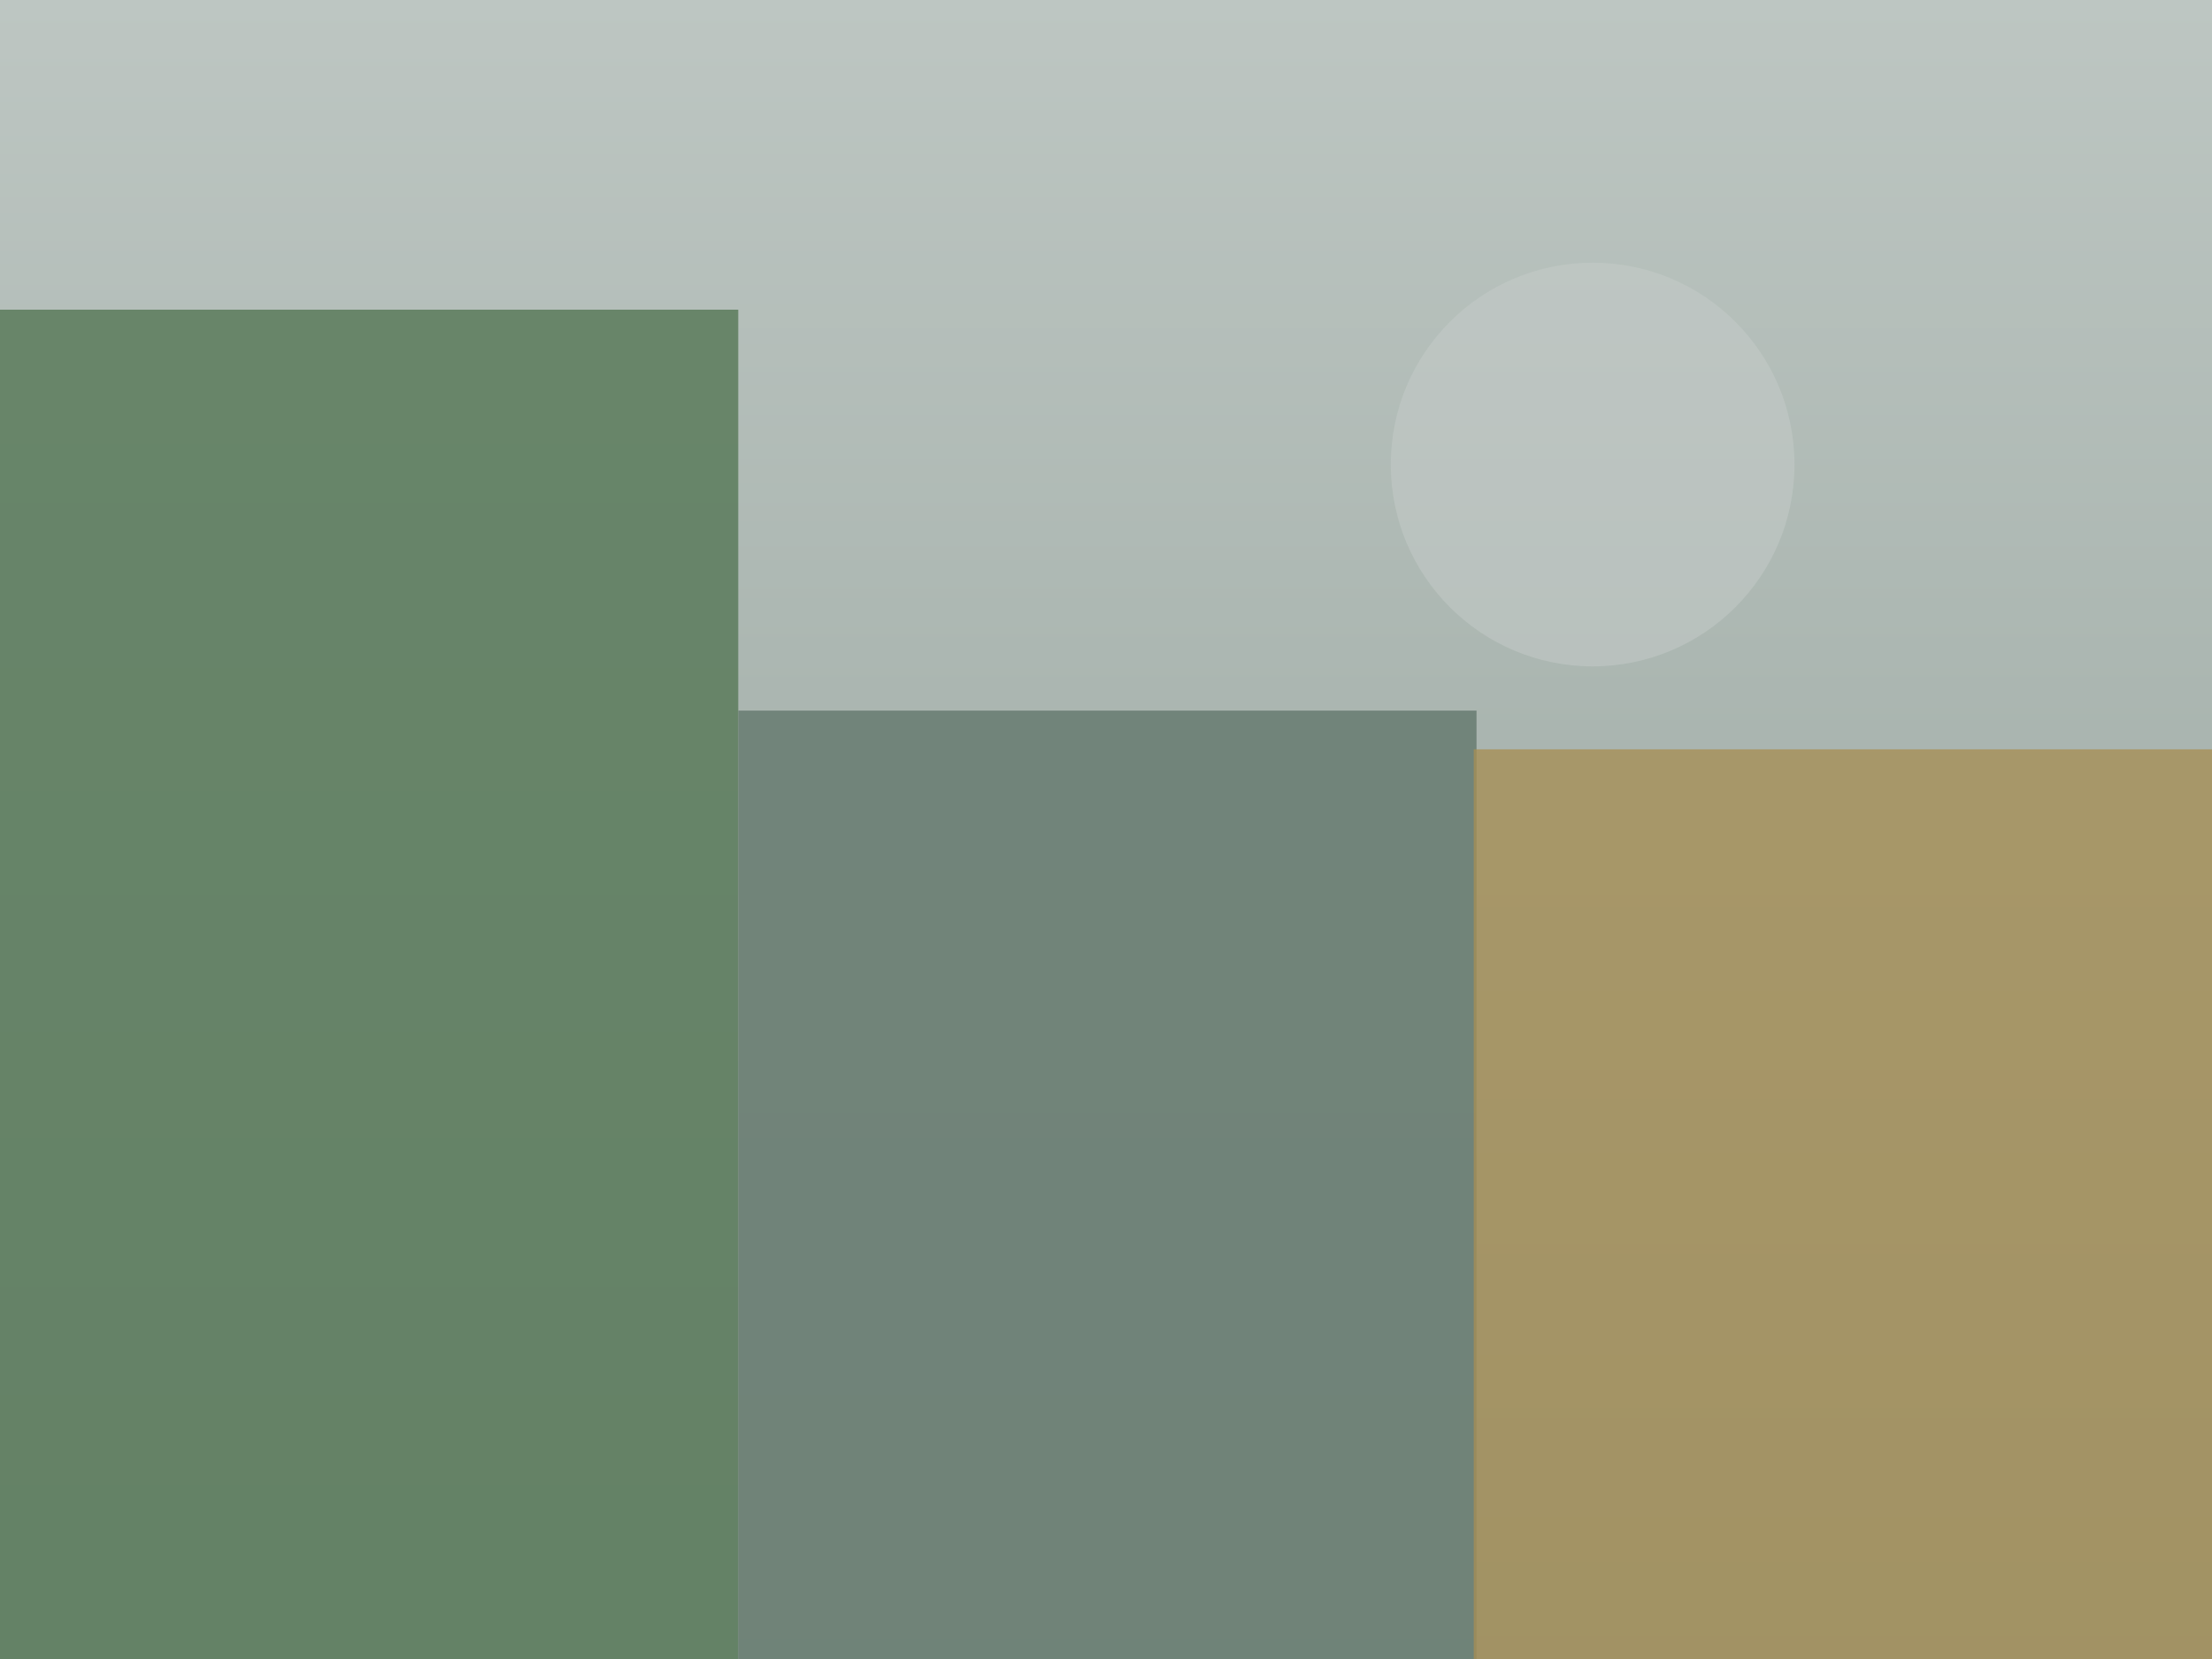
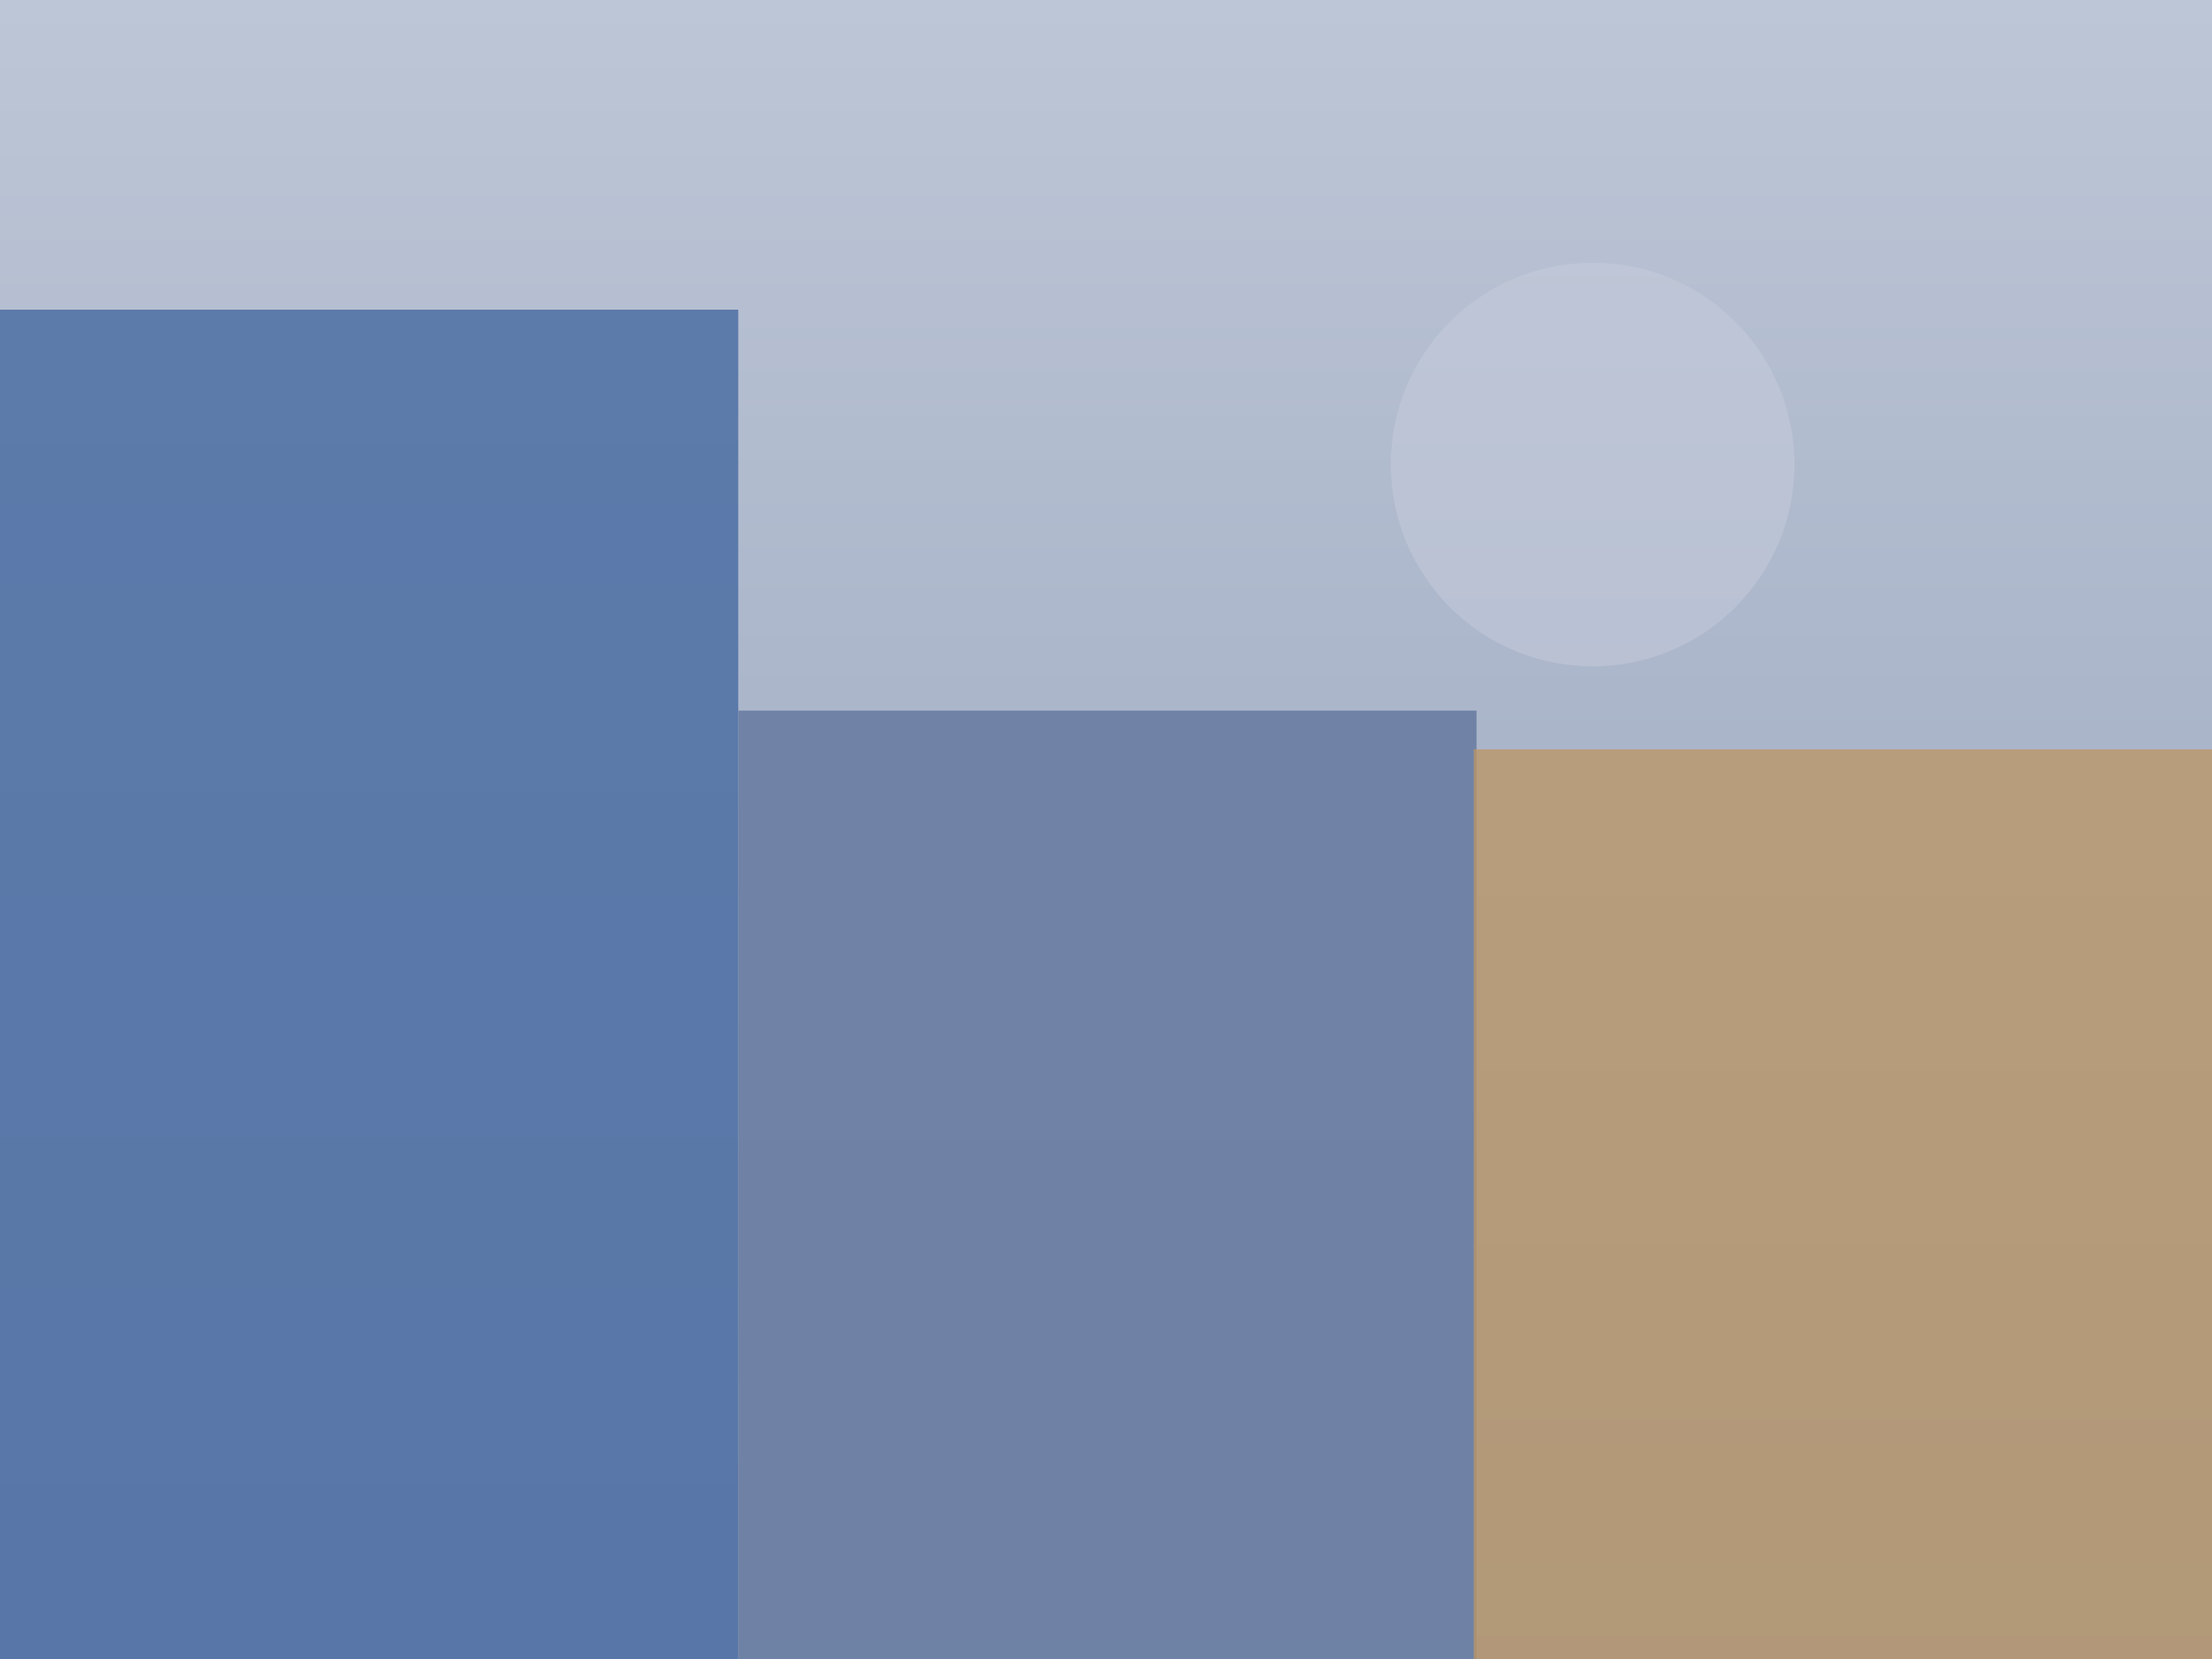
<svg xmlns="http://www.w3.org/2000/svg" viewBox="0 0 800 600" width="800" height="600">
  <defs>
    <linearGradient id="b" x1="0" y1="0" x2="0" y2="1">
-       <stop offset="0" stop-color="#bdc6c2" />
-       <stop offset="1" stop-color="#92a099" />
+       <stop offset="0" stop-color="#bdc6d6" />
+       <stop offset="1" stop-color="#92a0bb" />
    </linearGradient>
  </defs>
  <rect width="800" height="600" fill="url(#b)" />
-   <rect x="0" y="112" width="267" height="488" fill="#5e7e60" opacity="0.89" />
-   <rect x="267" y="257" width="267" height="343" fill="#6c8075" opacity="0.92" />
-   <rect x="533" y="271" width="267" height="329" fill="#a78e53" opacity="0.76" />
-   <circle cx="576" cy="168" r="73" fill="#c5ccc9" opacity="0.5" />
+   <rect x="0" y="112" width="267" height="488" fill="#5172a5" opacity="0.89" />
+   <rect x="267" y="257" width="267" height="343" fill="#6b7fa4" opacity="0.92" />
+   <rect x="533" y="271" width="267" height="329" fill="#bc9662" opacity="0.76" />
+   <circle cx="576" cy="168" r="73" fill="#c5ccdb" opacity="0.5" />
</svg>
